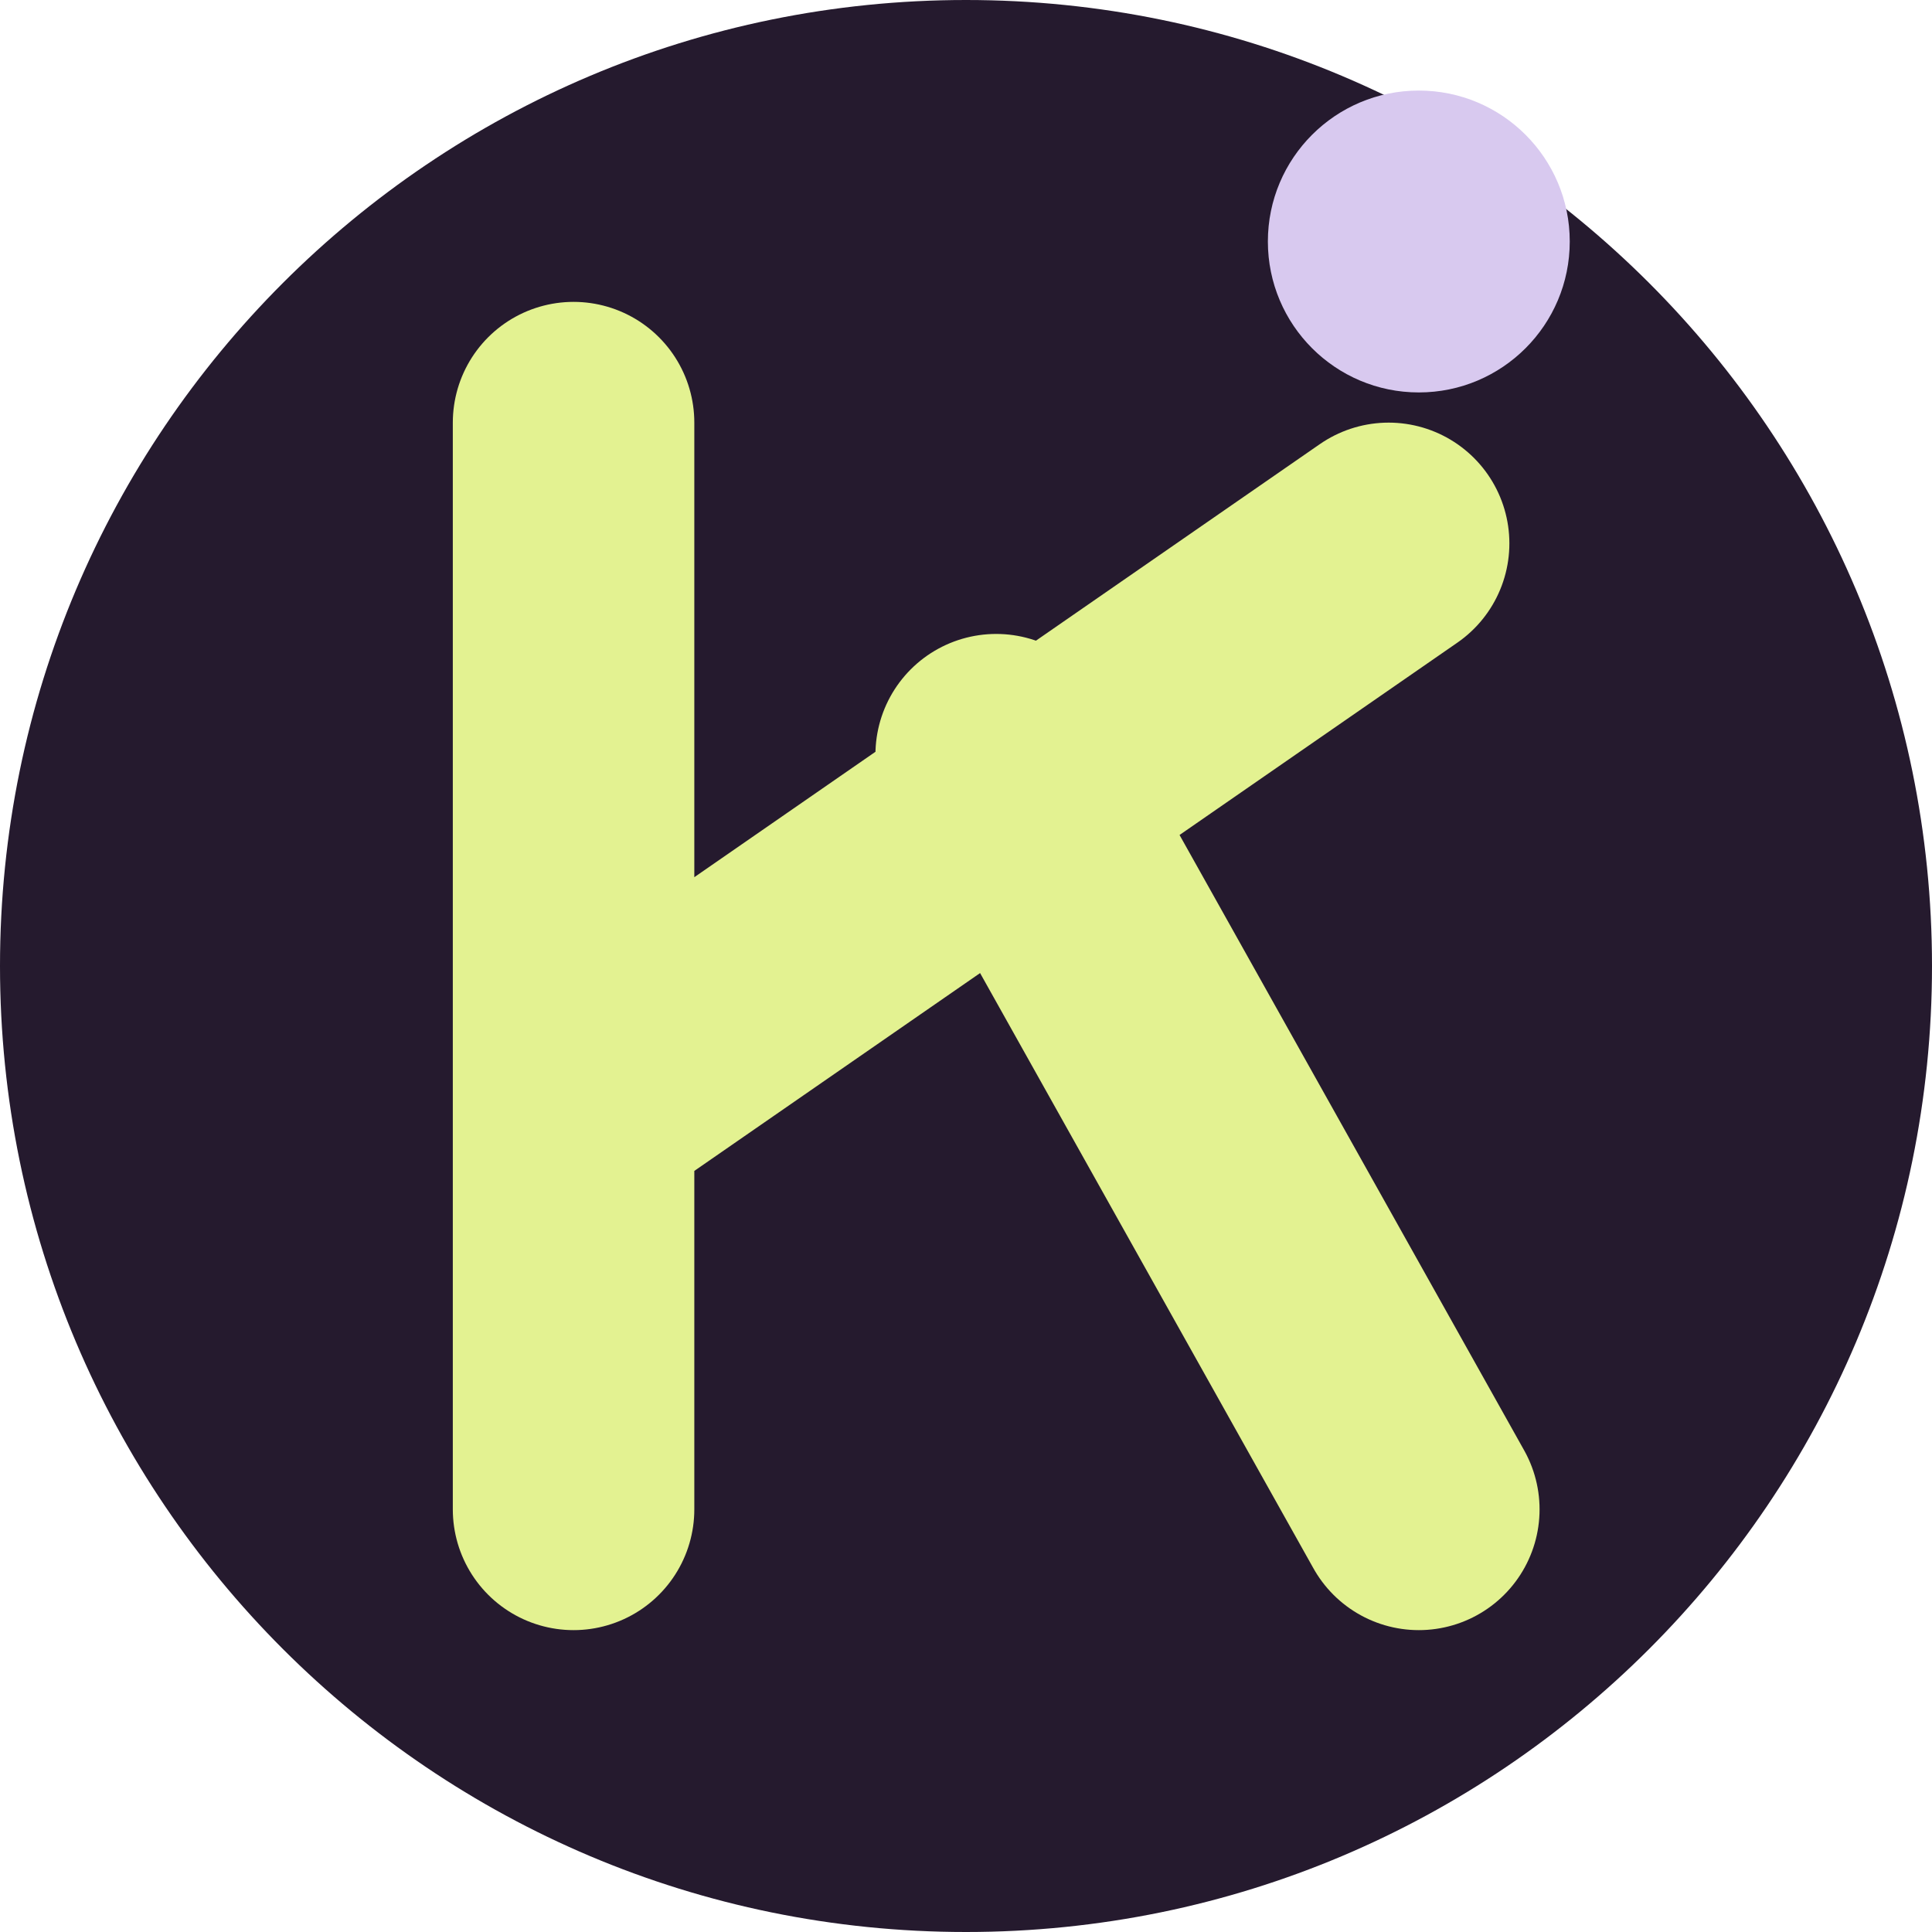
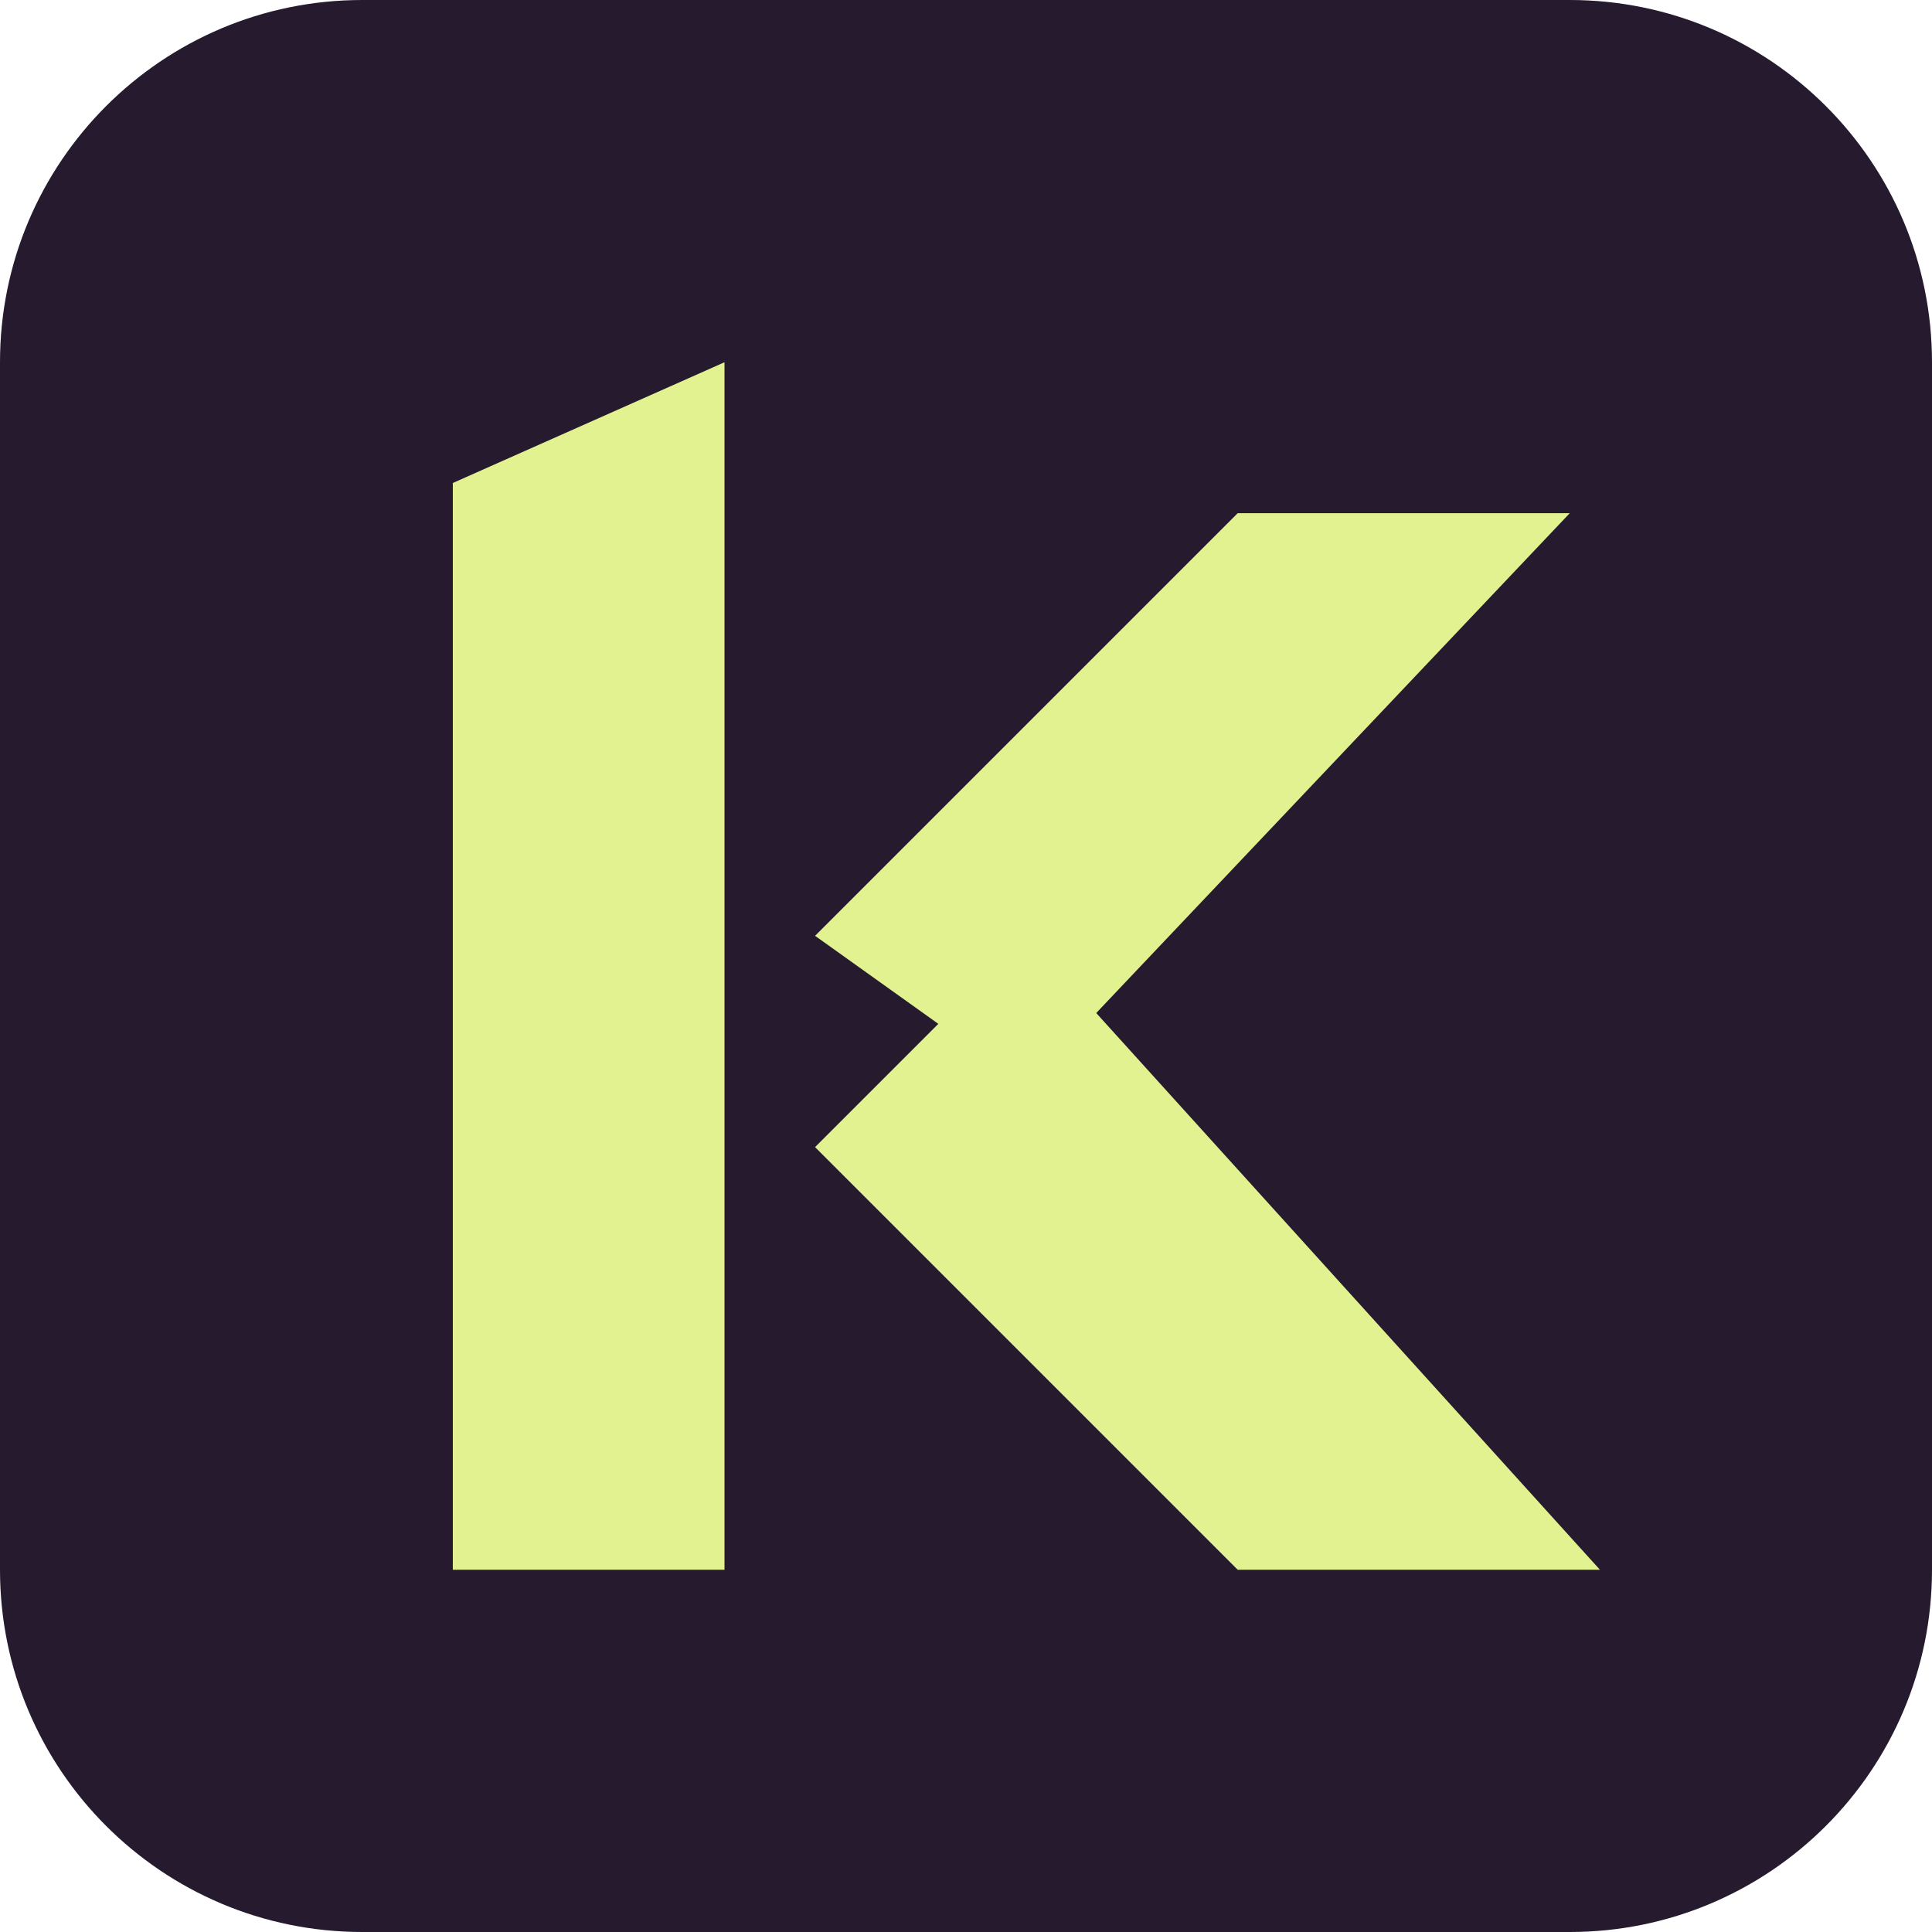
<svg xmlns="http://www.w3.org/2000/svg" viewBox="0 0 64 64">
-   <circle cx="32" cy="32" r="32" fill="#251a2e" />
-   <path d="M19 14v36m27-32L20 36m13-11 14 25" fill="none" stroke="#e3f291" stroke-width="8" stroke-linecap="round" stroke-linejoin="round" />
-   <circle cx="47" cy="8" r="5" fill="#d8c9ef" />
+   <rect width="64" height="64" rx="12" fill="#251a2e" />
+   <path fill="#e3f291" d="m15 16 9-4v40h-9zM27 31l14-14h11L34 36zM27 38l7-7 19 21H41z" />
</svg>
